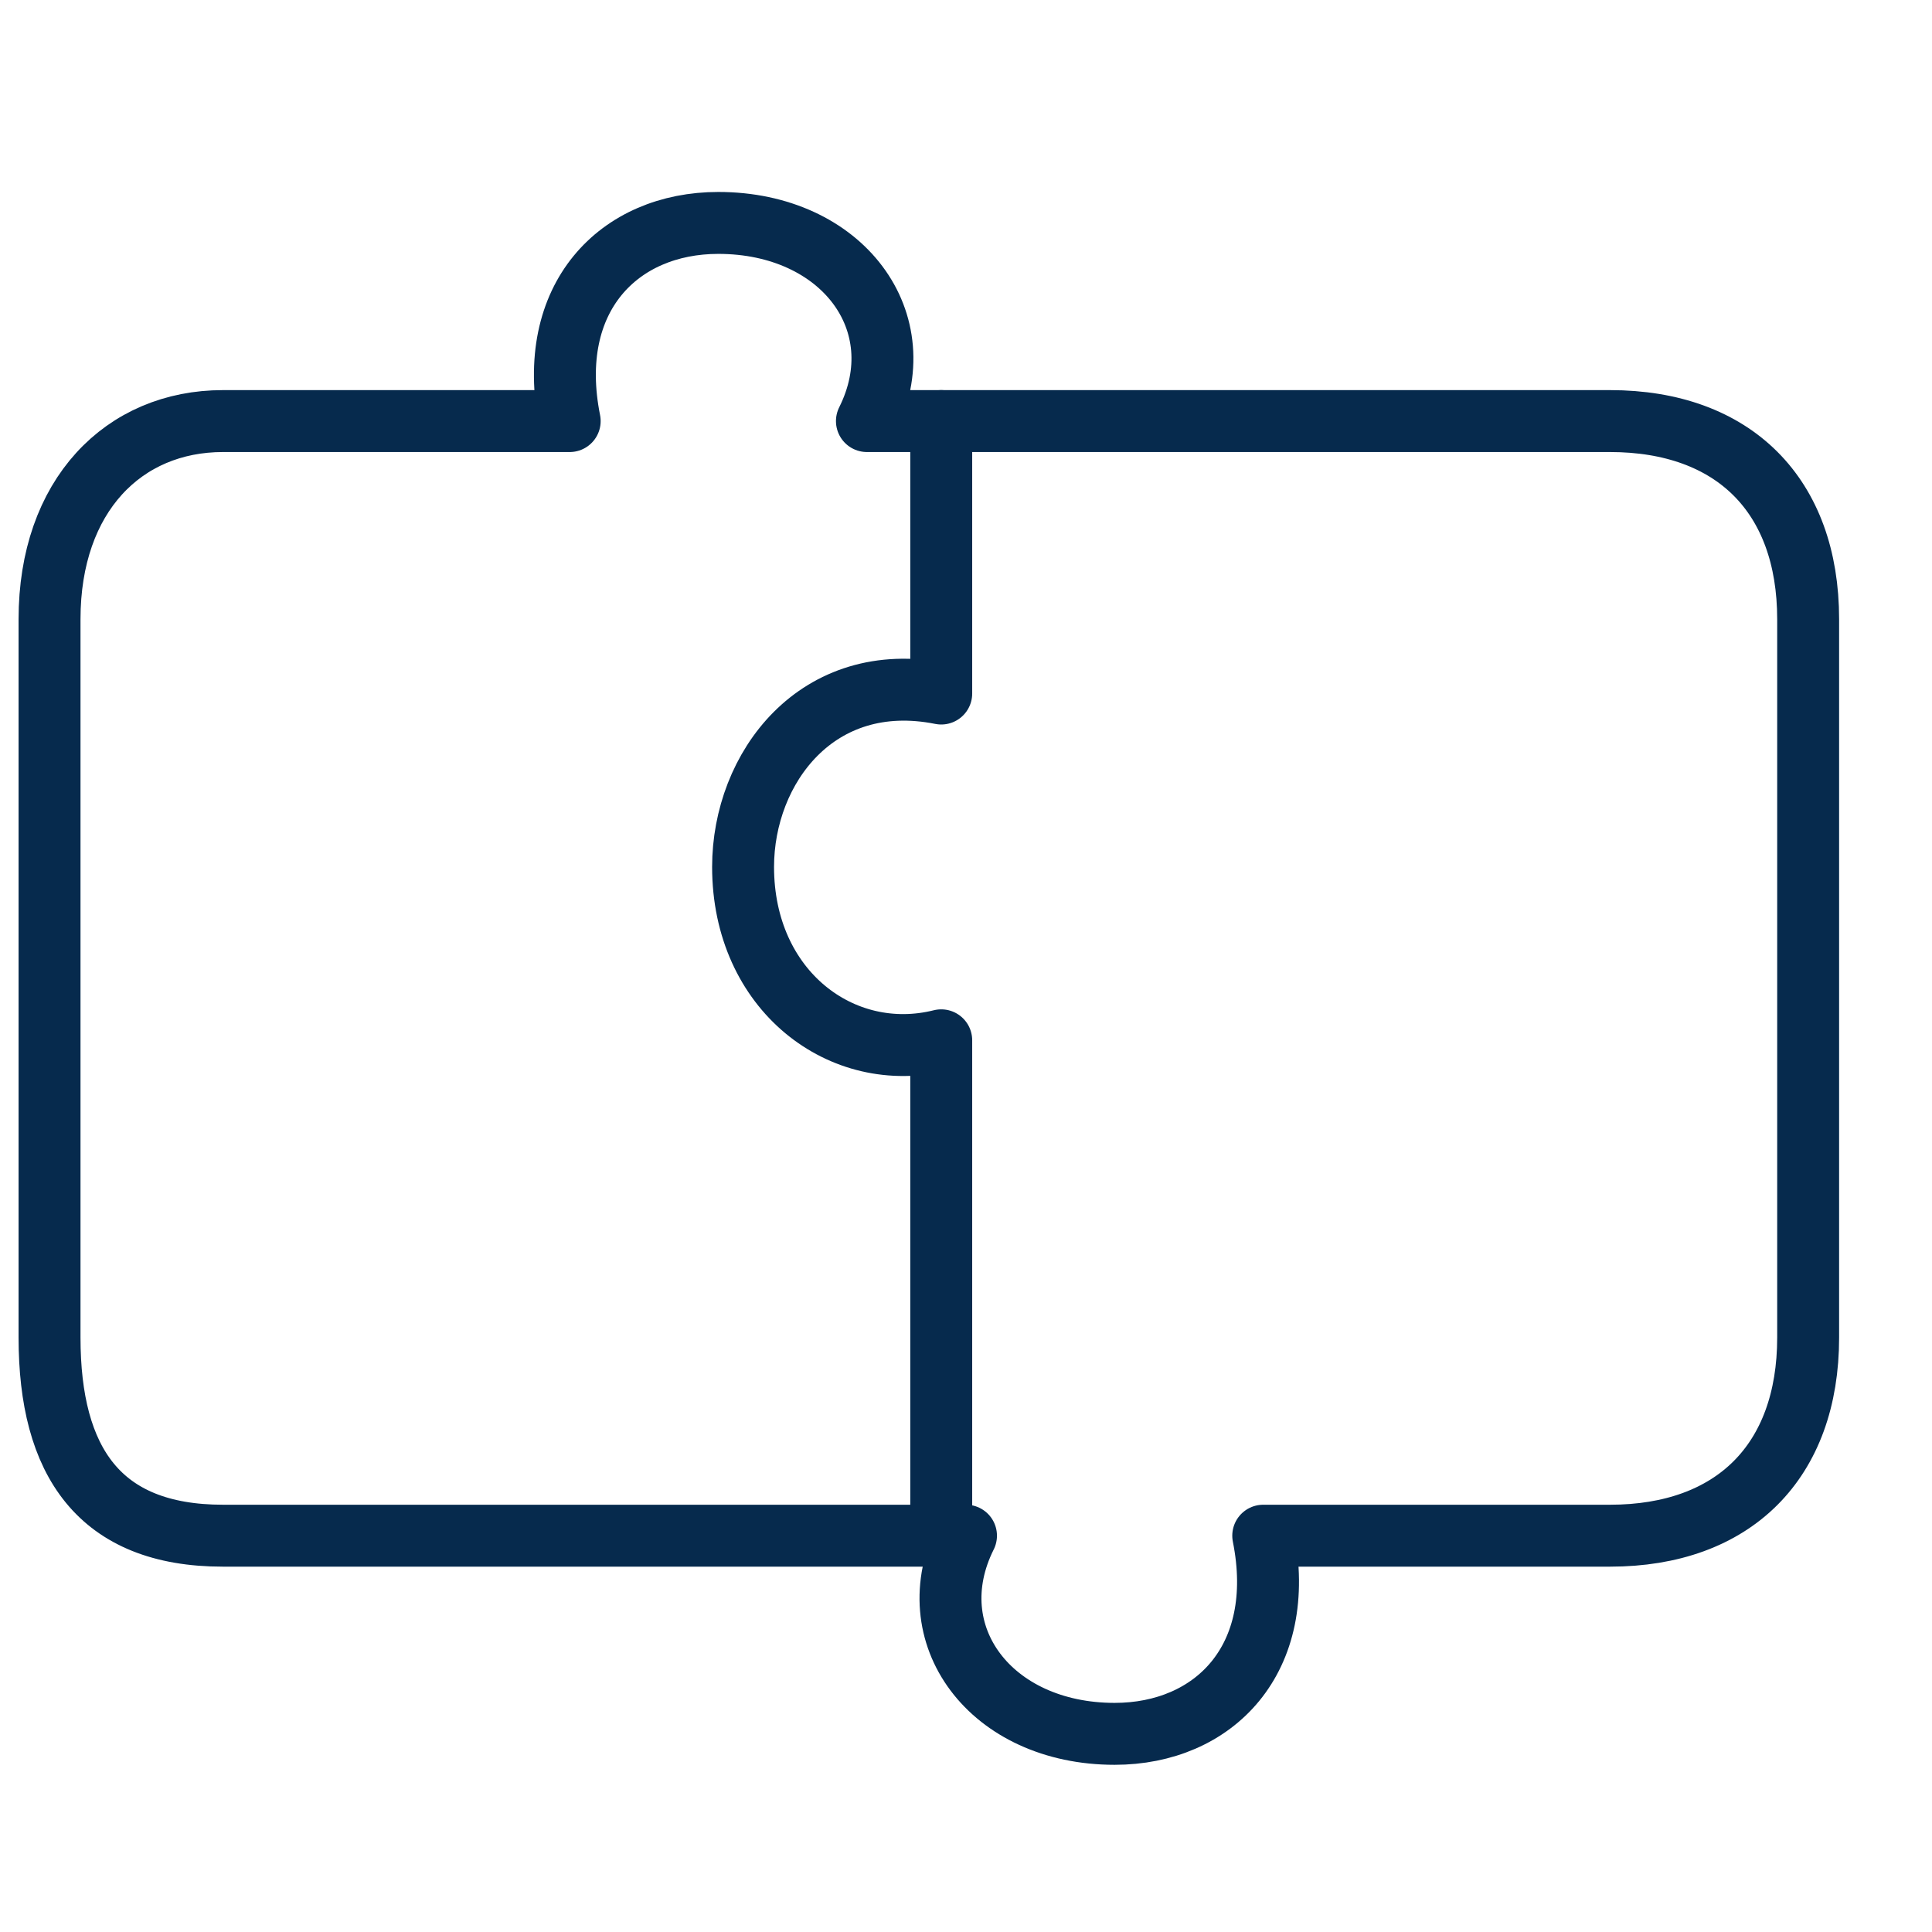
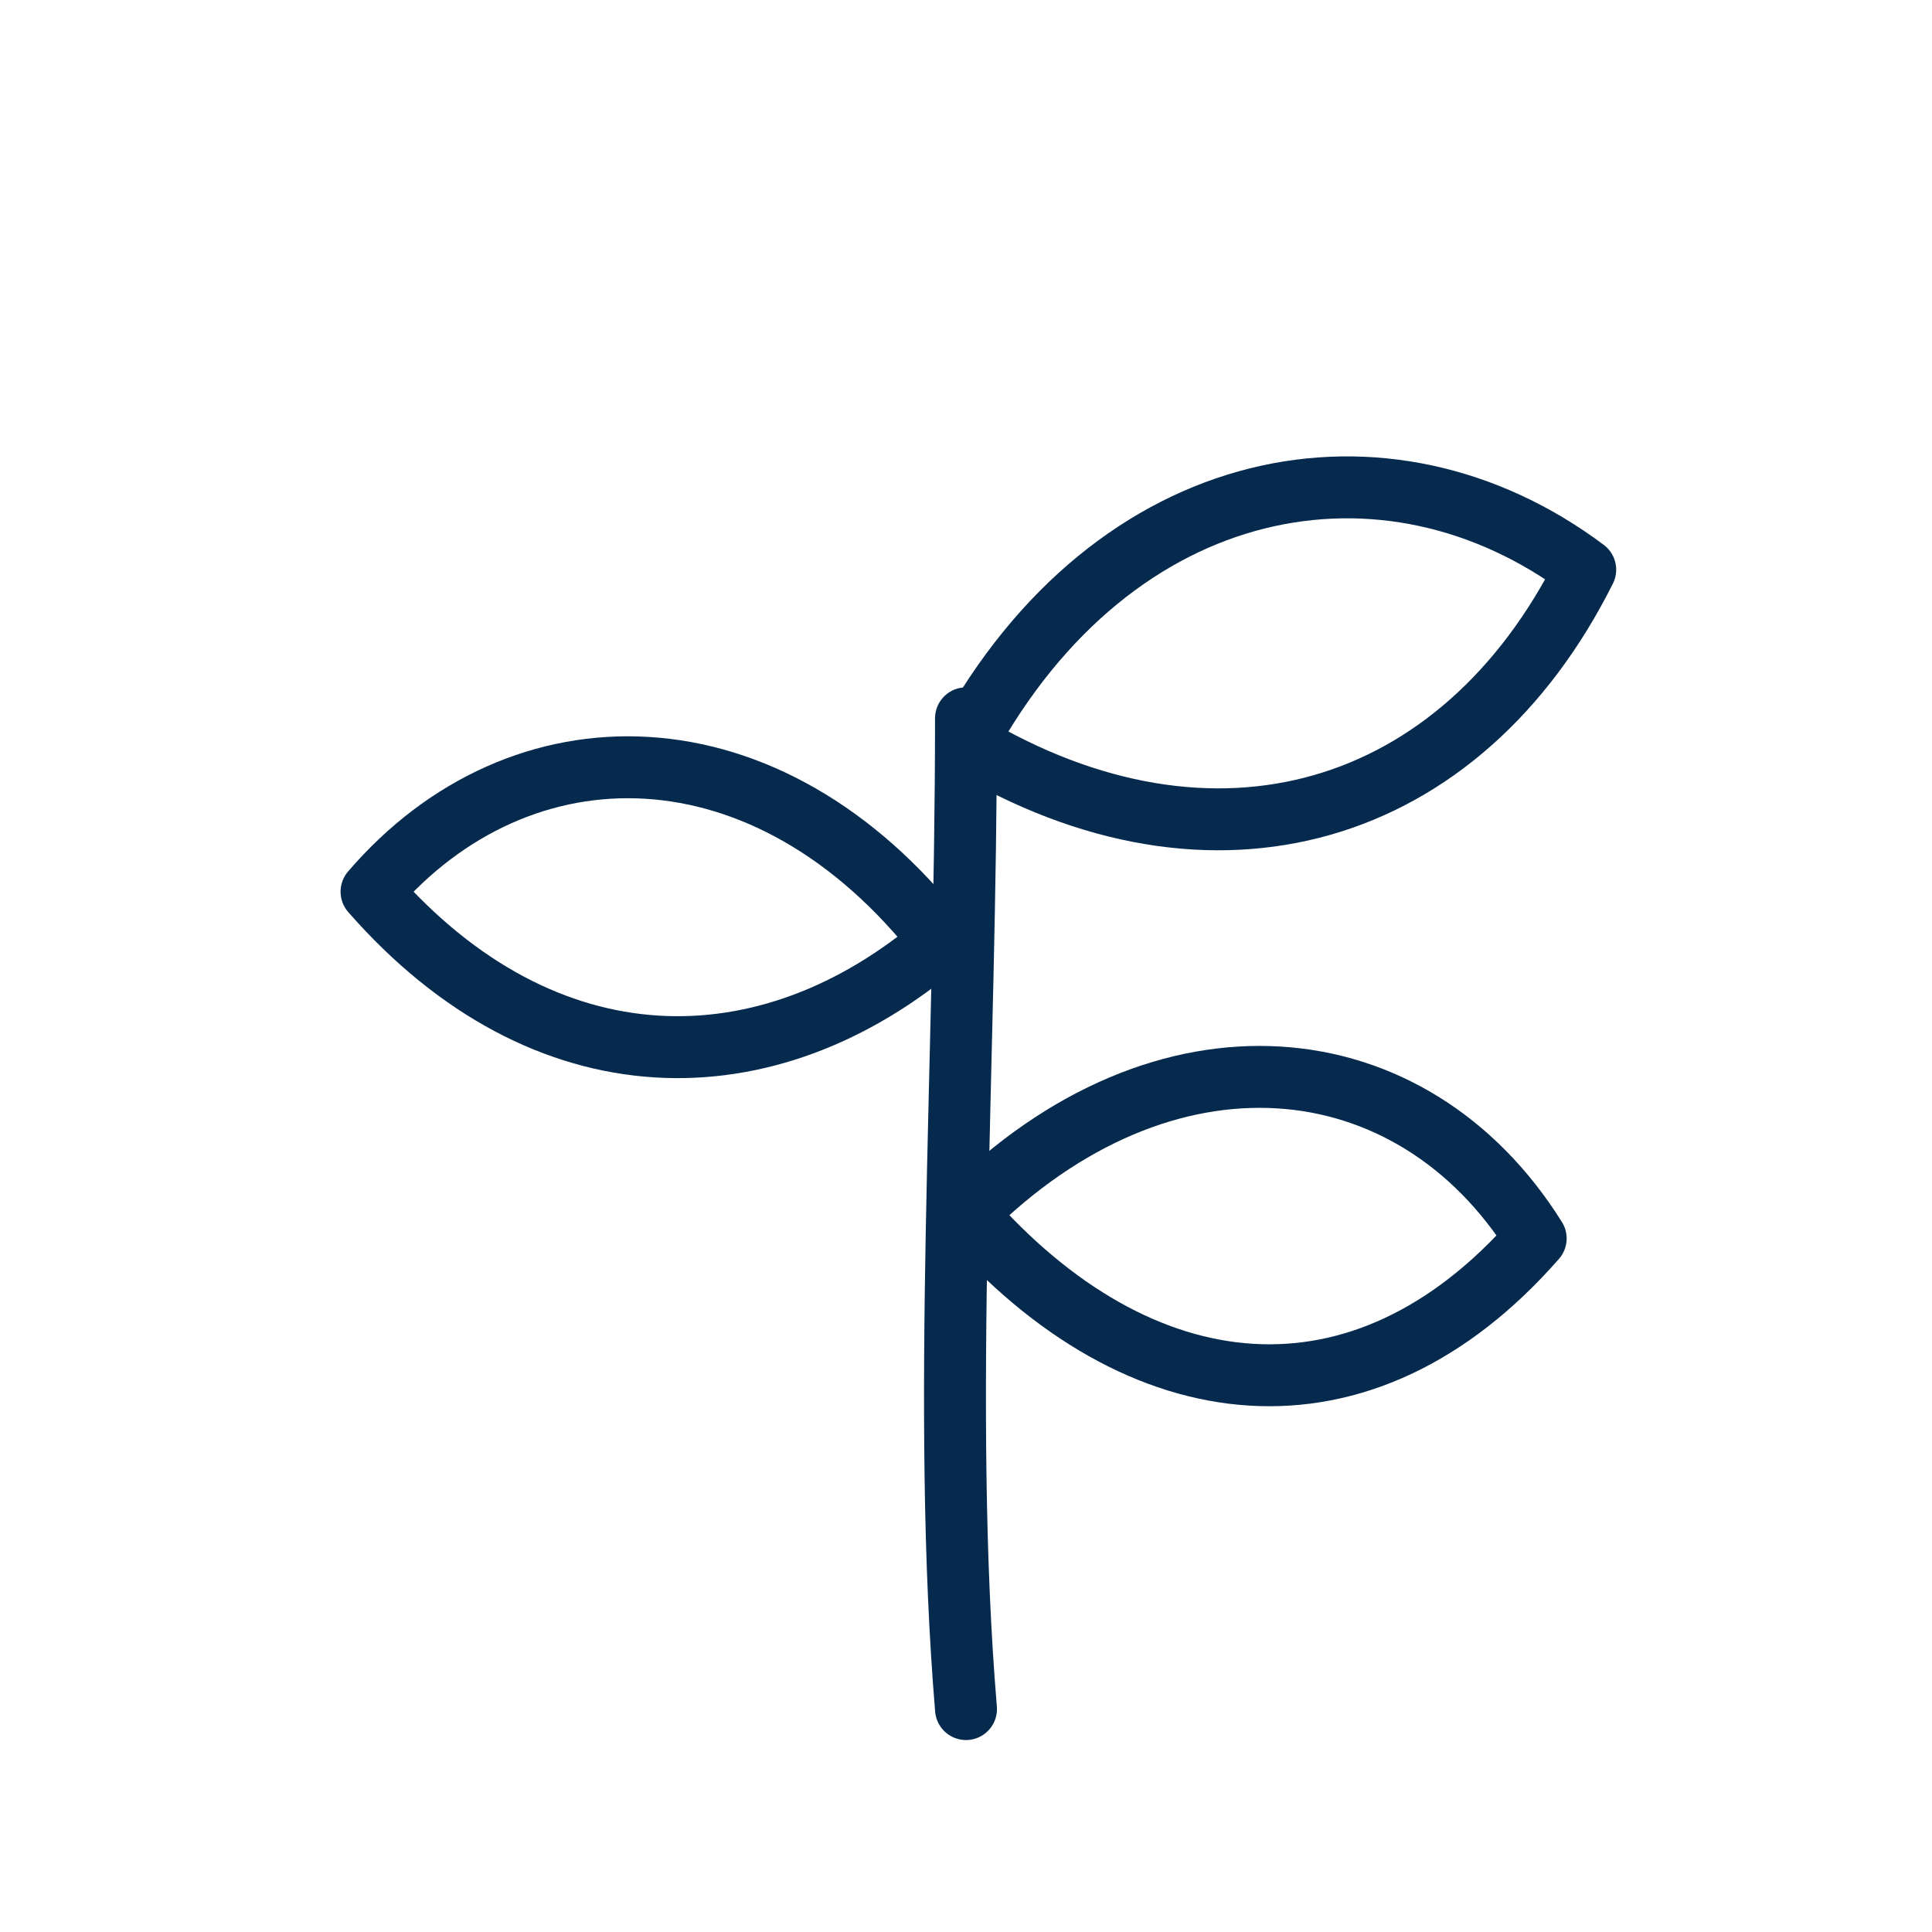
<svg xmlns="http://www.w3.org/2000/svg" width="78" height="78" viewBox="0 0 78 78">
  <g fill="none" stroke="#062a4d" stroke-width="2.5" stroke-linecap="round" stroke-linejoin="round">
-     <path d="M9 17H23C22 12 25 9 29 9C34 9 37 13 35 17H65C70 17 73 20 73 25V54C73 59 70 62 65 62H51C52 67 49 70 45 70C40 70 37 66 39 62H9C4 62 2 59 2 54V25C2 20 5 17 9 17Z" />
-     <path d="M38 17V28C33 27 30 31 30 35C30 40 34 43 38 42V62" />
+     <path d="M39 69C38 57 39 43 39 29" />
+     <path d="M38 38C31 29 21 29 15 36C22 44 31 44 38 38Z" />
+     <path d="M39 30C45 19 56 17 64 23C59 33 49 36 39 30Z" />
+     <path d="M39 49C47 41 57 42 62 50C55 58 46 57 39 49Z" />
  </g>
</svg>
